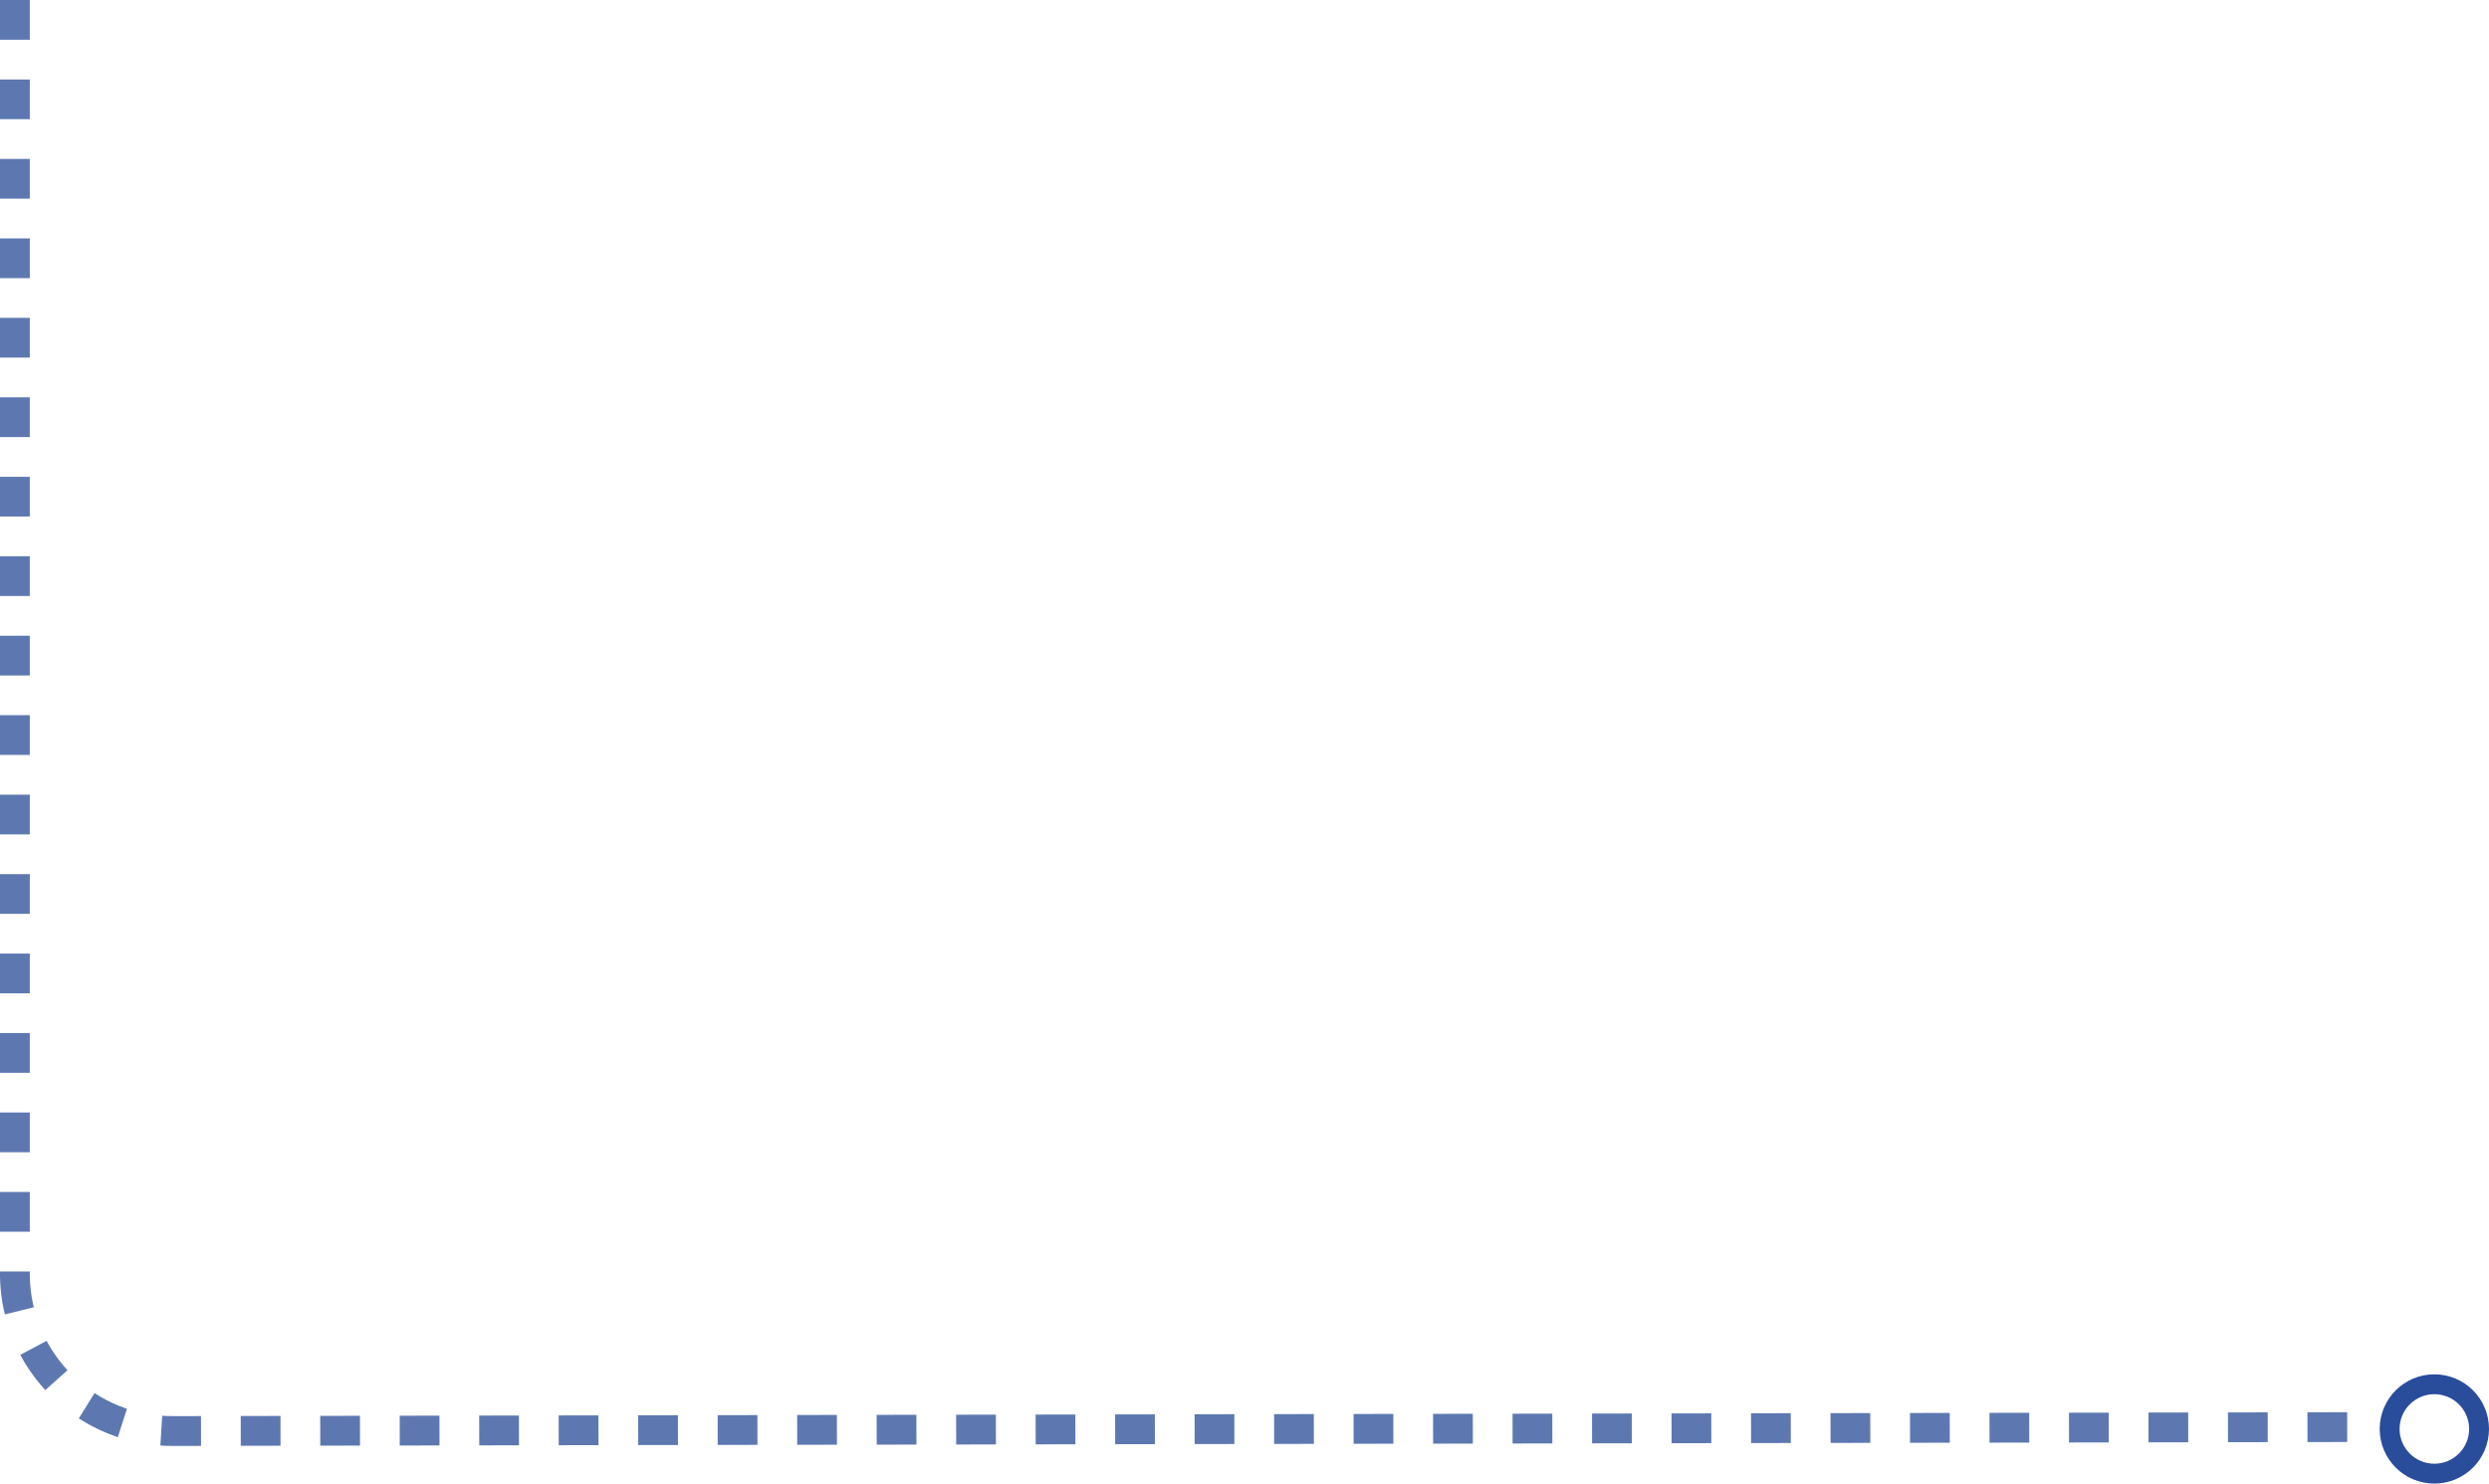
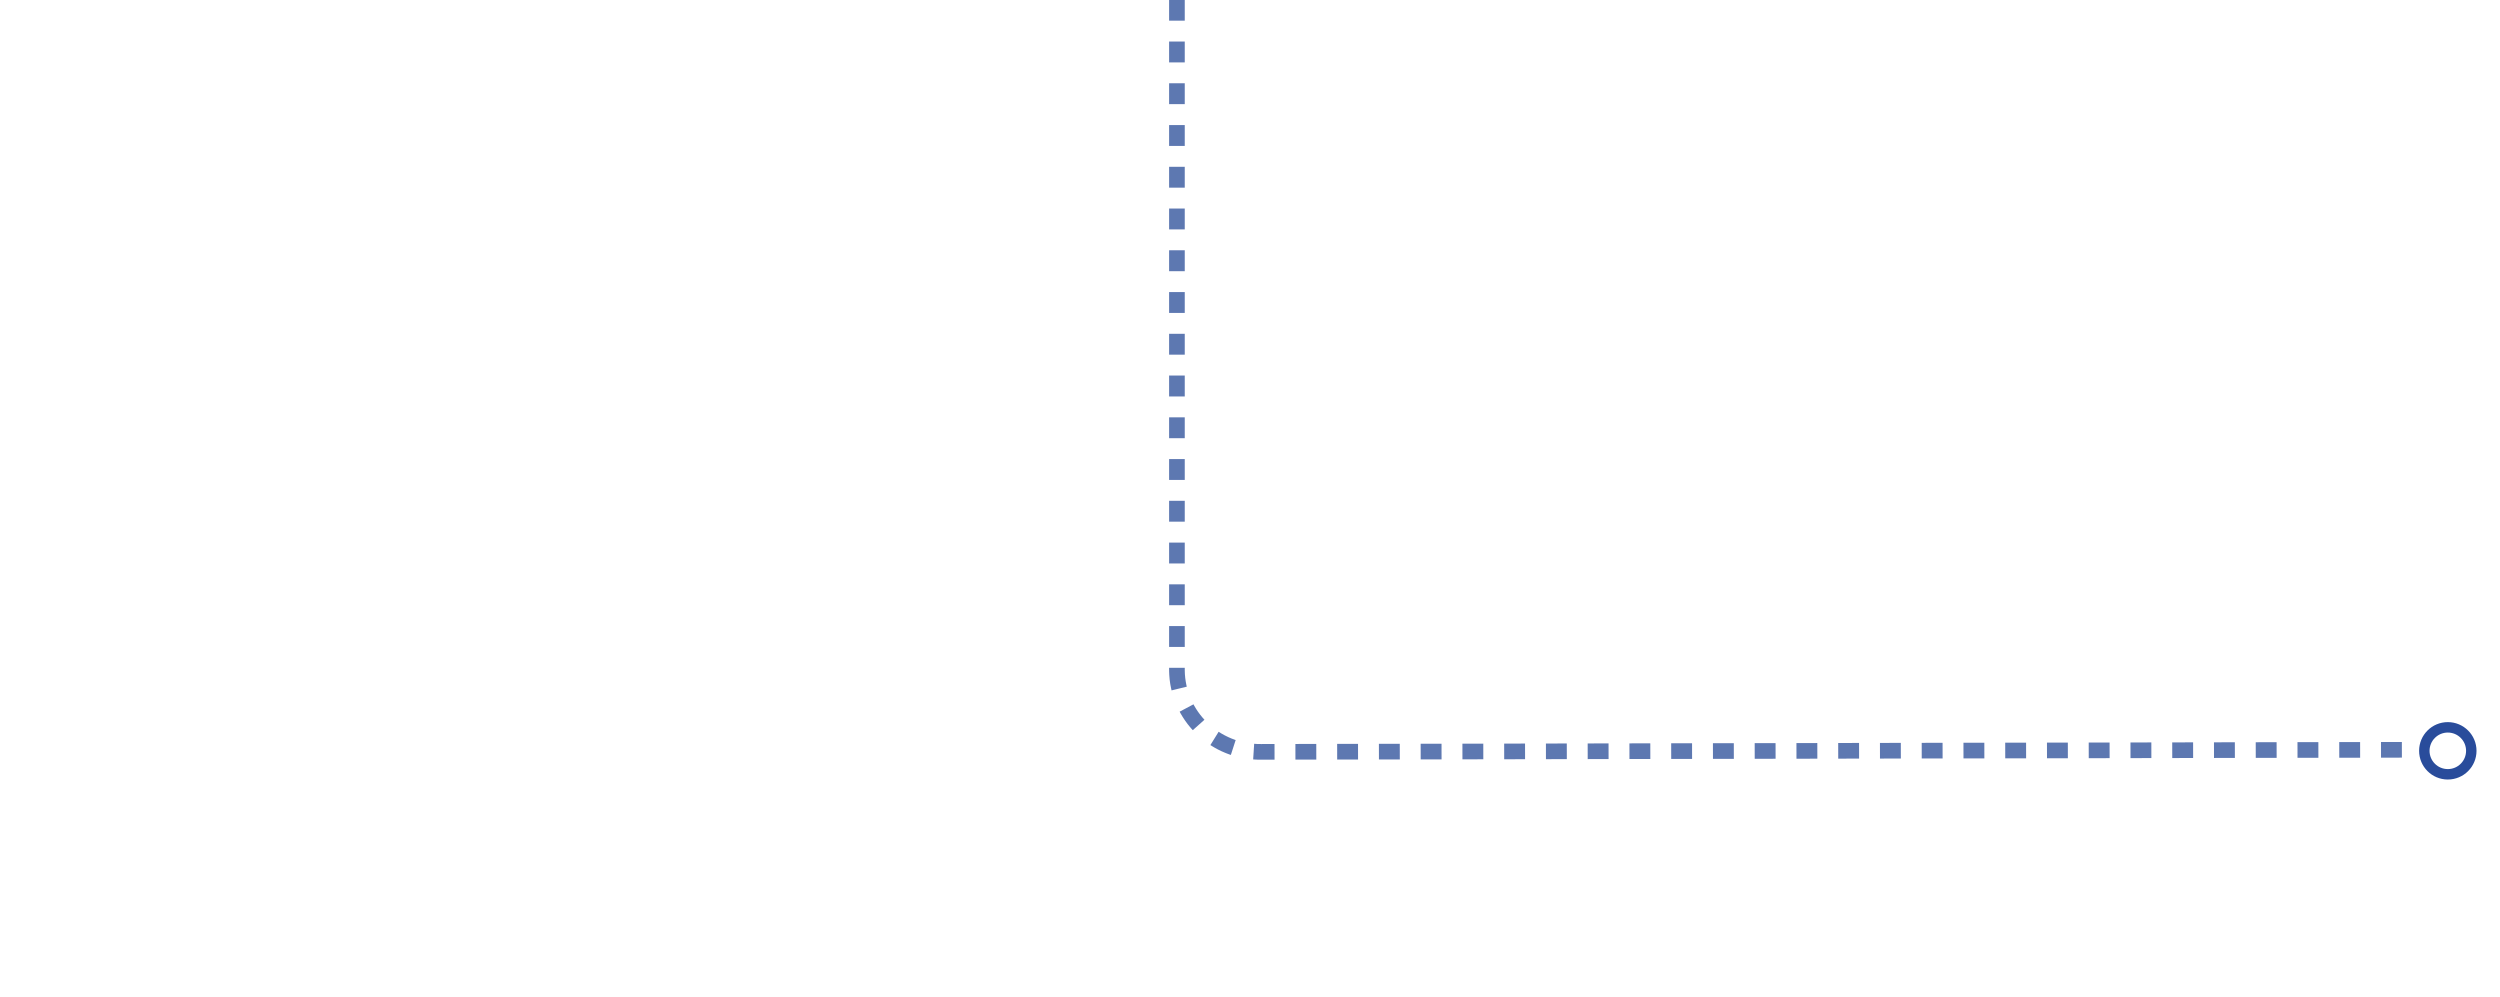
- <svg xmlns="http://www.w3.org/2000/svg" width="250.5" height="149.357" viewBox="0 0 250.5 149.357">
+ <svg xmlns="http://www.w3.org/2000/svg" version="1.1" id="Layer_1" x="0px" y="0px" viewBox="0 0 479 191" style="enable-background:new 0 0 479 191;" xml:space="preserve">
+   <style type="text/css">
+ 	.st0{opacity:0.8;fill:none;stroke:#35569E;stroke-width:3;stroke-miterlimit:10;stroke-dasharray:4,4;enable-background:new    ;}
+ 	.st1{fill:none;}
+ 	.st2{fill:none;stroke:#294C9B;stroke-width:2;}
+ </style>
  <g transform="translate(-418.5 -2188.643)">
-     <path d="M650.213,897.439V768.967a15.843,15.843,0,0,0-16.082-15.593l-221.692.4" transform="translate(1070.213 3086.082) rotate(180)" fill="none" stroke="#35569e" stroke-miterlimit="10" stroke-width="3" stroke-dasharray="4 4" opacity="0.8" />
-     <g transform="translate(658 2327)" fill="none" stroke="#294c9b" stroke-width="2">
-       <circle cx="5.5" cy="5.5" r="5.5" stroke="none" />
-       <circle cx="5.5" cy="5.5" r="4.5" fill="none" />
+     <path class="st0" d="M644,2188.6v128.5c0.1,8.7,7.3,15.7,16.1,15.6l221.7-0.4" />
+     <g transform="translate(658 2327)">
+       <circle class="st1" cx="229.5" cy="5.5" r="5.5" />
+       <circle class="st2" cx="229.5" cy="5.5" r="4.5" />
    </g>
  </g>
</svg>
